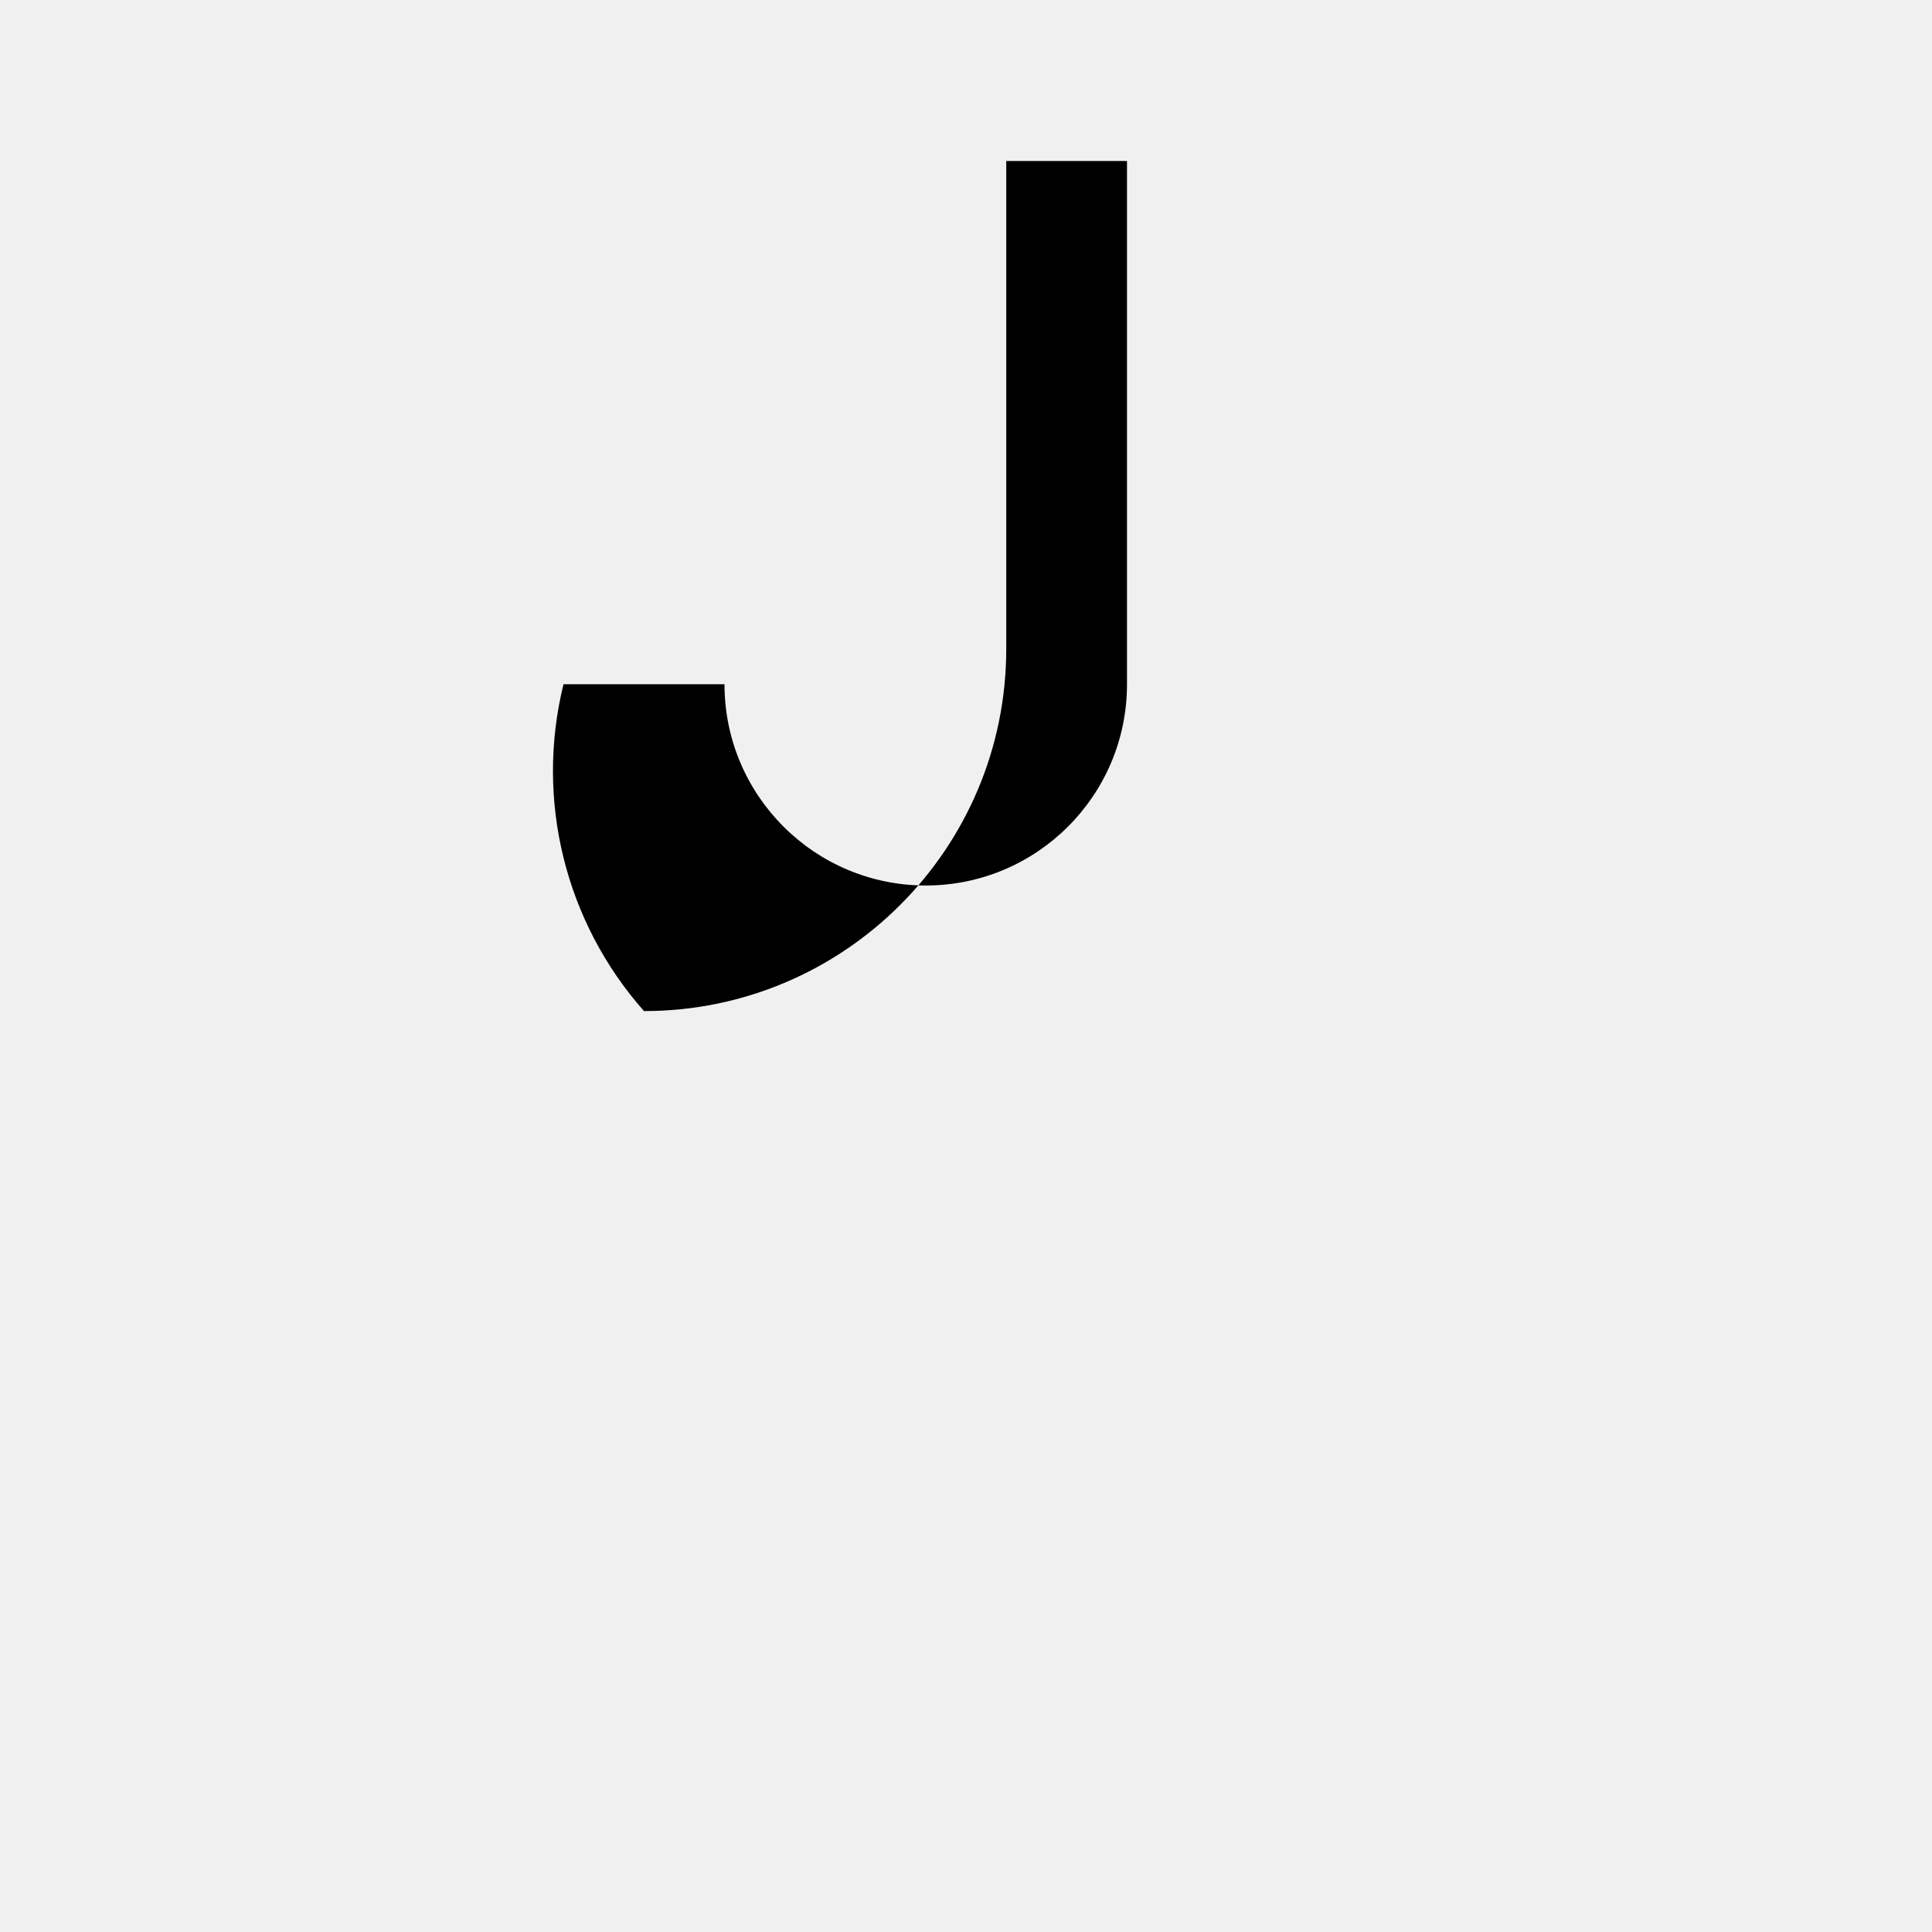
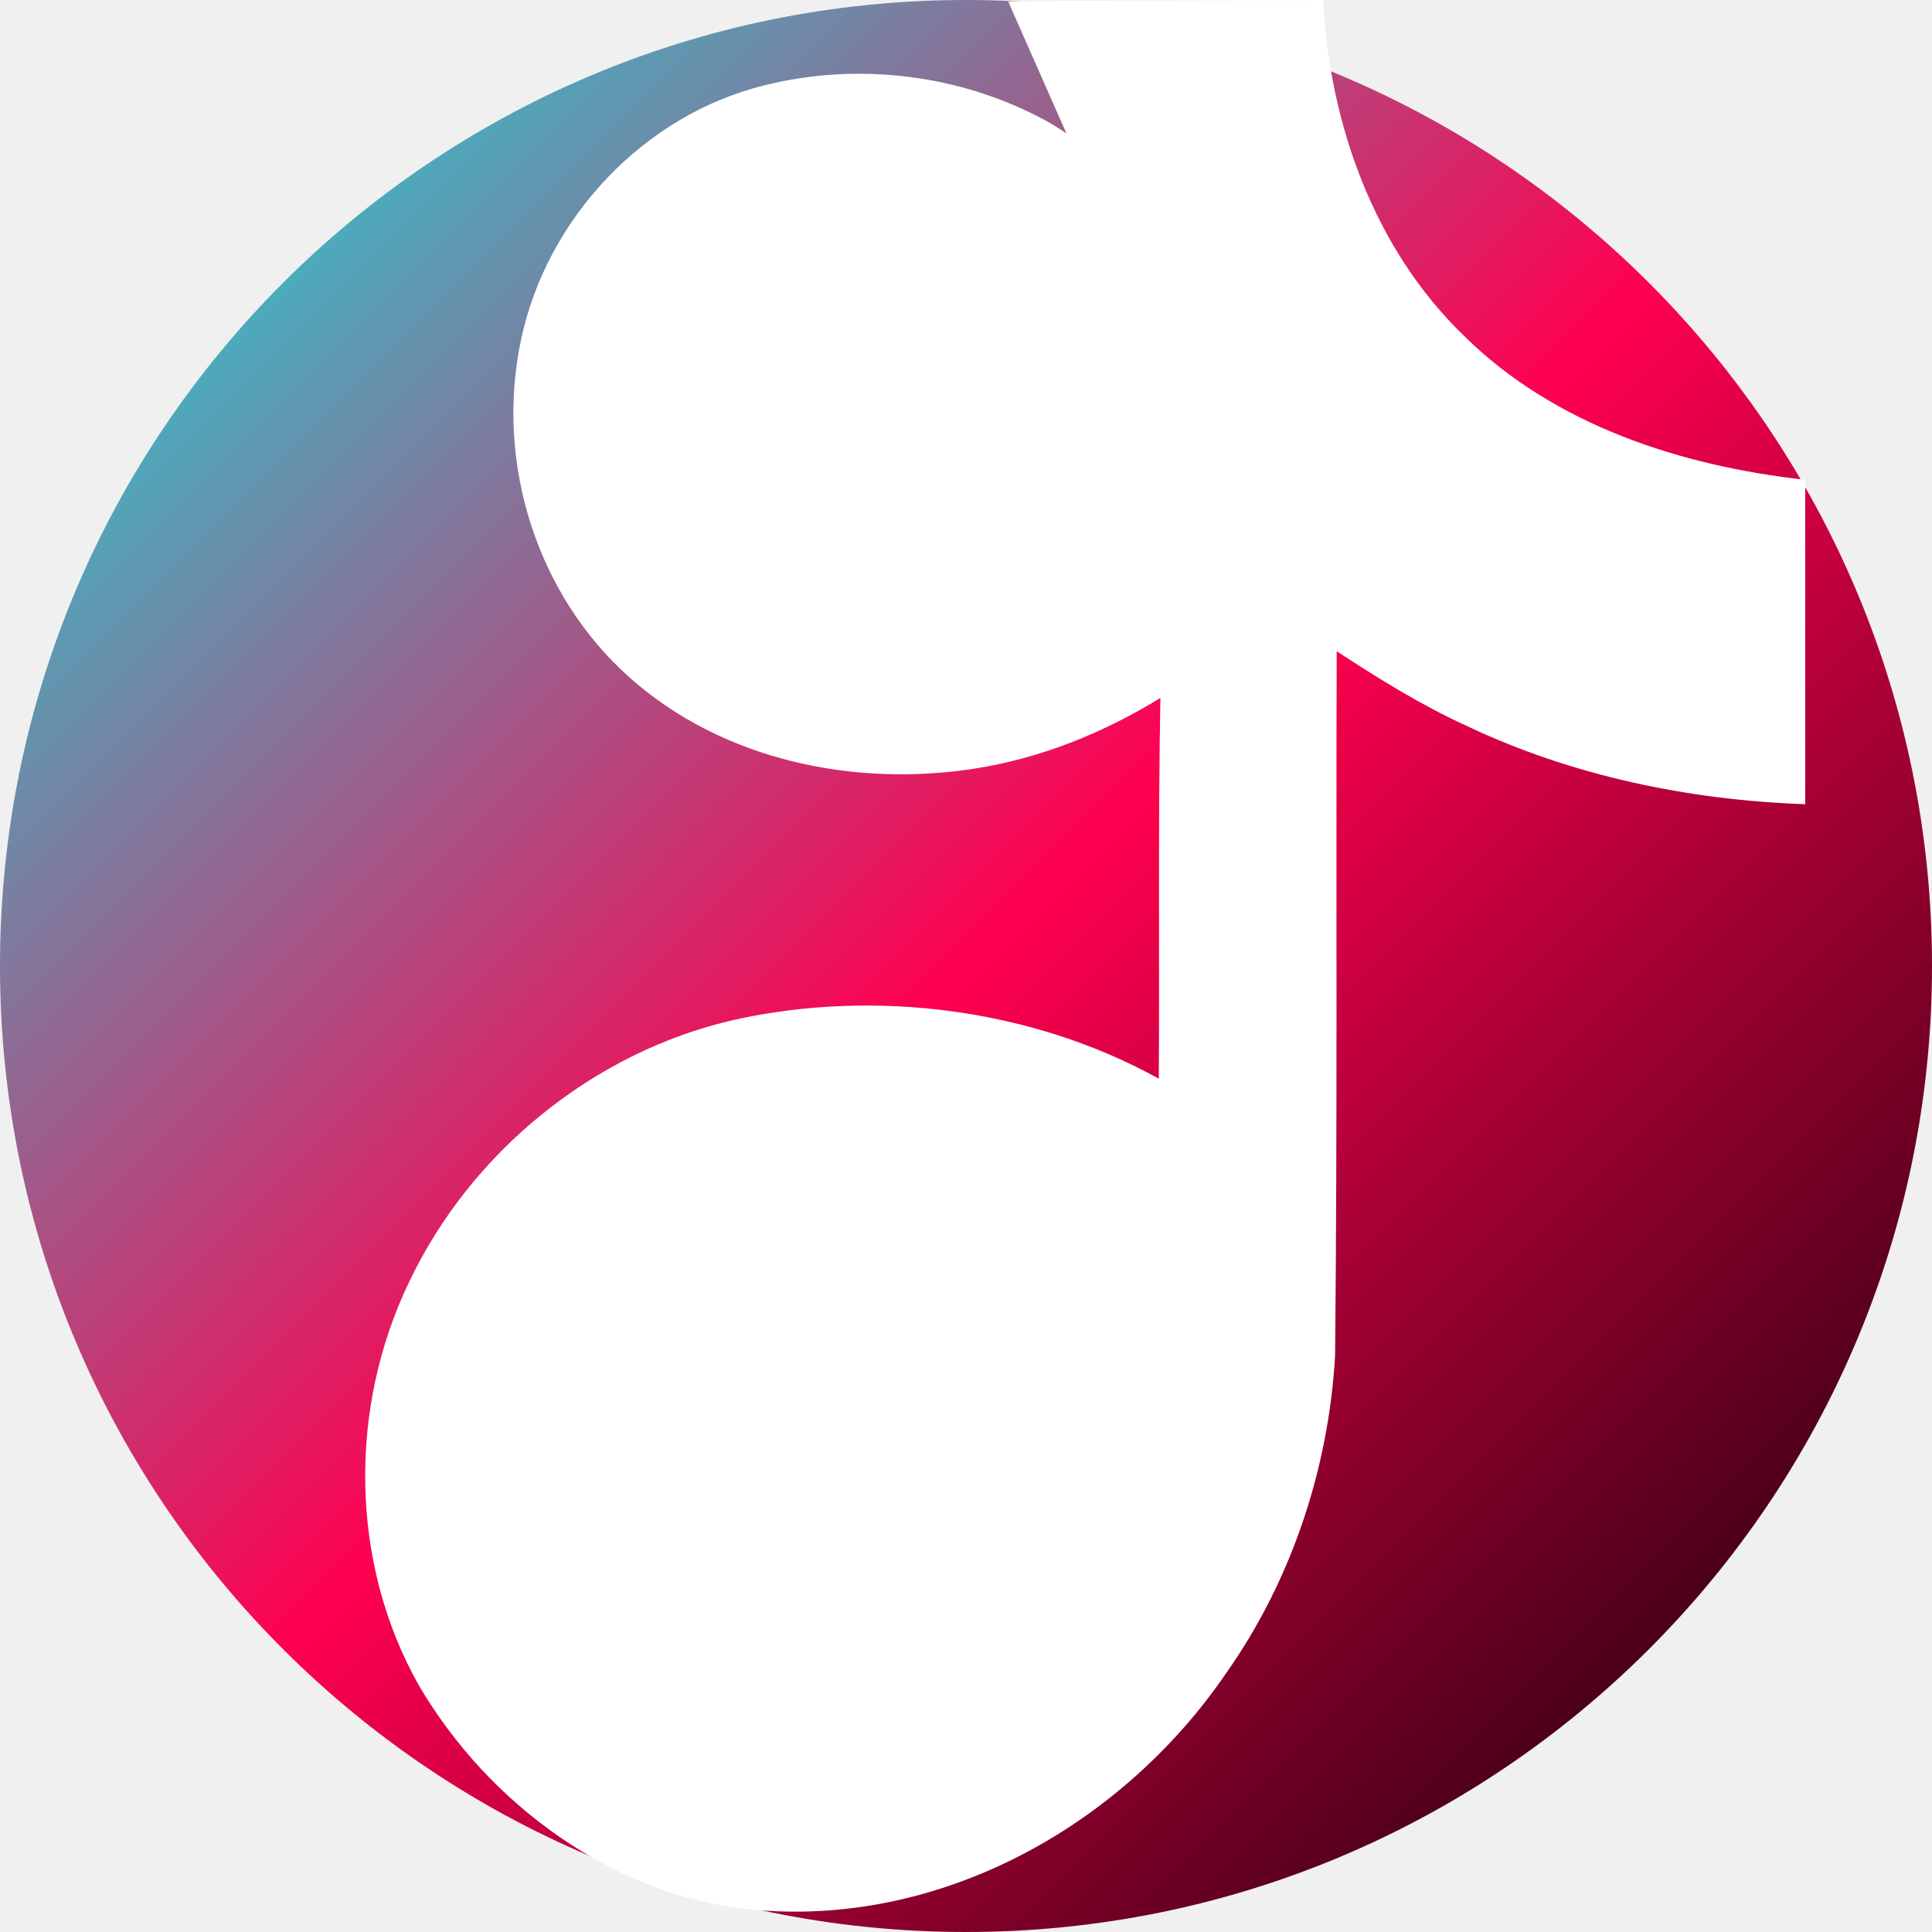
- <svg xmlns="http://www.w3.org/2000/svg" viewBox="0 0 24 24" width="24" height="24" fill="#000">
-   <path d="M12.5 2v6.06a4.5 4.5 0 01-4.5 4.5A4.5 4.5 0 017 8.5H9a2.5 2.5 0 002.5 2.5 2.5 2.5 0 002.5-2.5V2h1z" />
+ <svg xmlns="http://www.w3.org/2000/svg" viewBox="0 0 24 24" width="24" height="24">
+   <defs>
+     <linearGradient id="tiktok-gradient" x1="0%" y1="0%" x2="100%" y2="100%">
+       <stop offset="0%" style="stop-color:#00F2EA;stop-opacity:1" />
+       <stop offset="50%" style="stop-color:#FF0050;stop-opacity:1" />
+       <stop offset="100%" style="stop-color:#000000;stop-opacity:1" />
+     </linearGradient>
+   </defs>
+   <circle cx="12" cy="12" r="12" fill="url(#tiktok-gradient)" />
+   <path d="M12.525.02c1.31-.02 2.61-.01 3.91-.02.08 1.53.63 3.09 1.75 4.17 1.12 1.11 2.7 1.62 4.24 1.79v4.03c-1.44-.05-2.89-.35-4.2-.97-.57-.26-1.1-.59-1.62-.93-.01 2.92.01 5.84-.02 8.75-.08 1.4-.54 2.79-1.35 3.94-1.31 1.92-3.58 3.17-5.91 2.94-1.7-.17-3.25-1.3-4.12-2.78-.86-1.52-.88-3.45-.12-5.02.76-1.6 2.28-2.85 4.03-3.25 1.75-.39 3.71-.14 5.28.73.01-1.58-.01-3.16.02-4.73-.7.43-1.48.75-2.32.88-1.5.23-3.12-.11-4.27-1.13-1.16-1.03-1.68-2.68-1.35-4.21.32-1.5 1.52-2.78 3.02-3.15 1.16-.29 2.43-.14 3.5.44.44.25.83.59 1.16.99.01.39 0 .79-.02 1.18z" fill="#fff" />
</svg>
